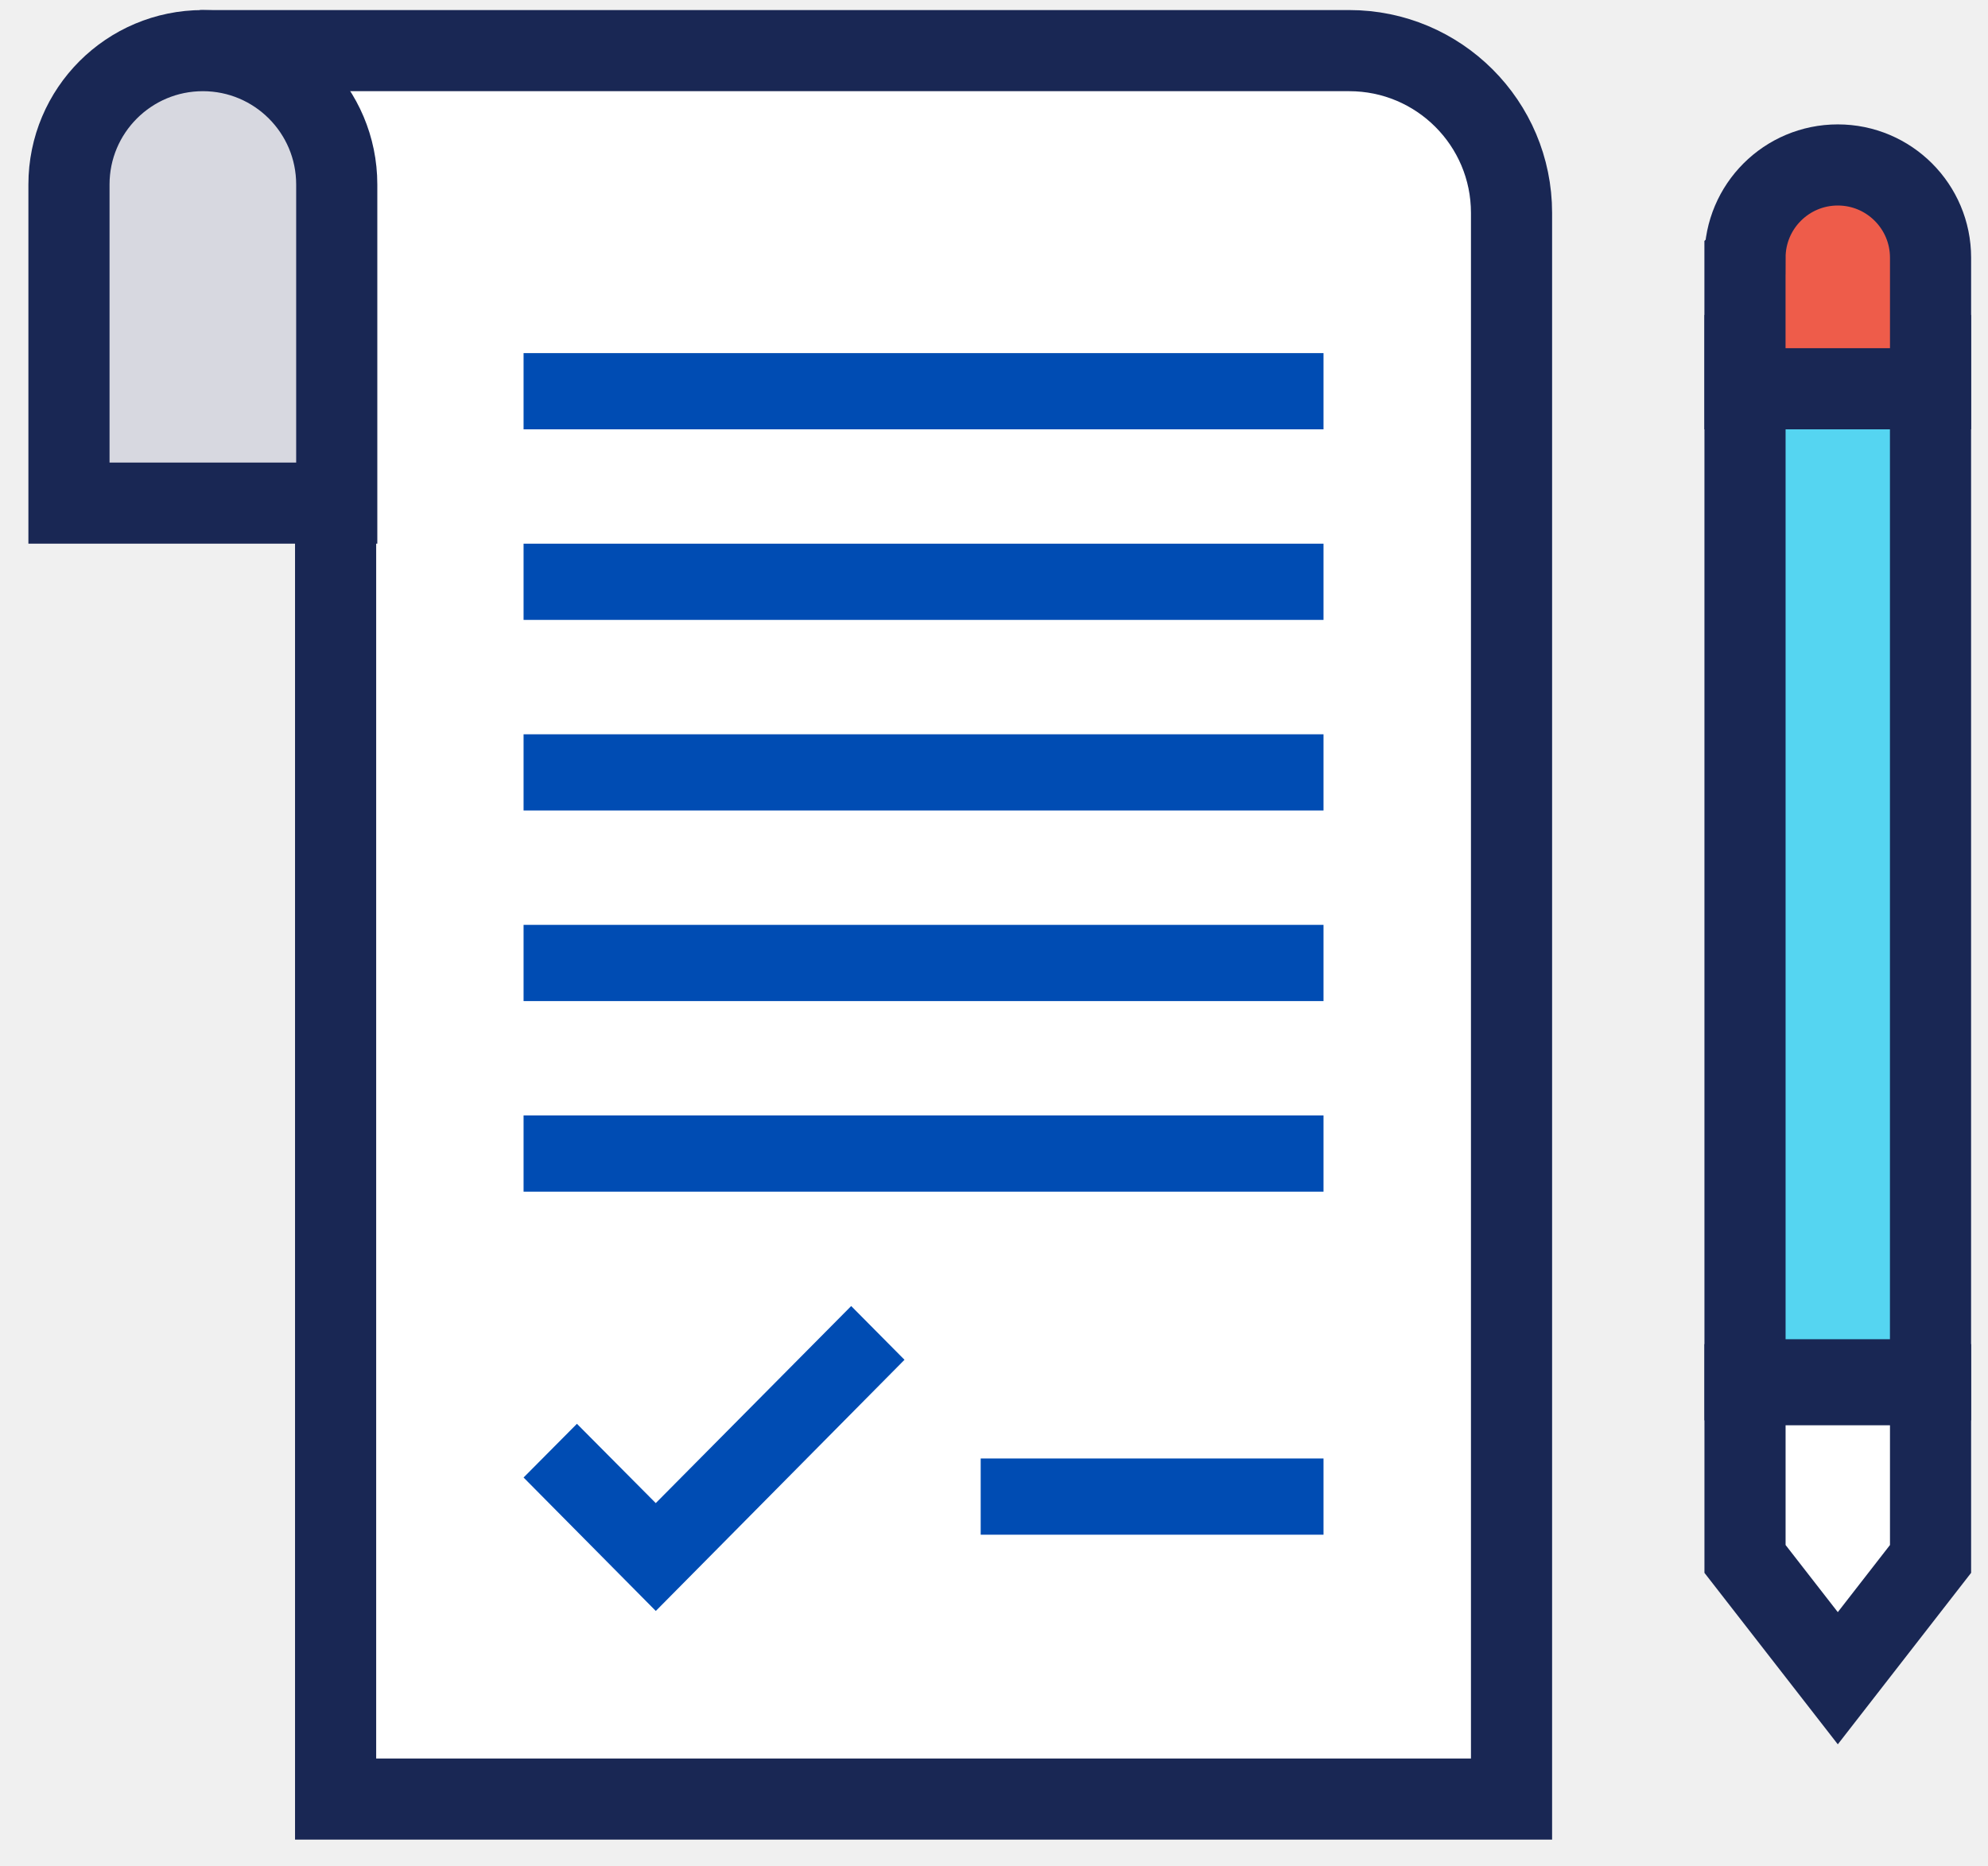
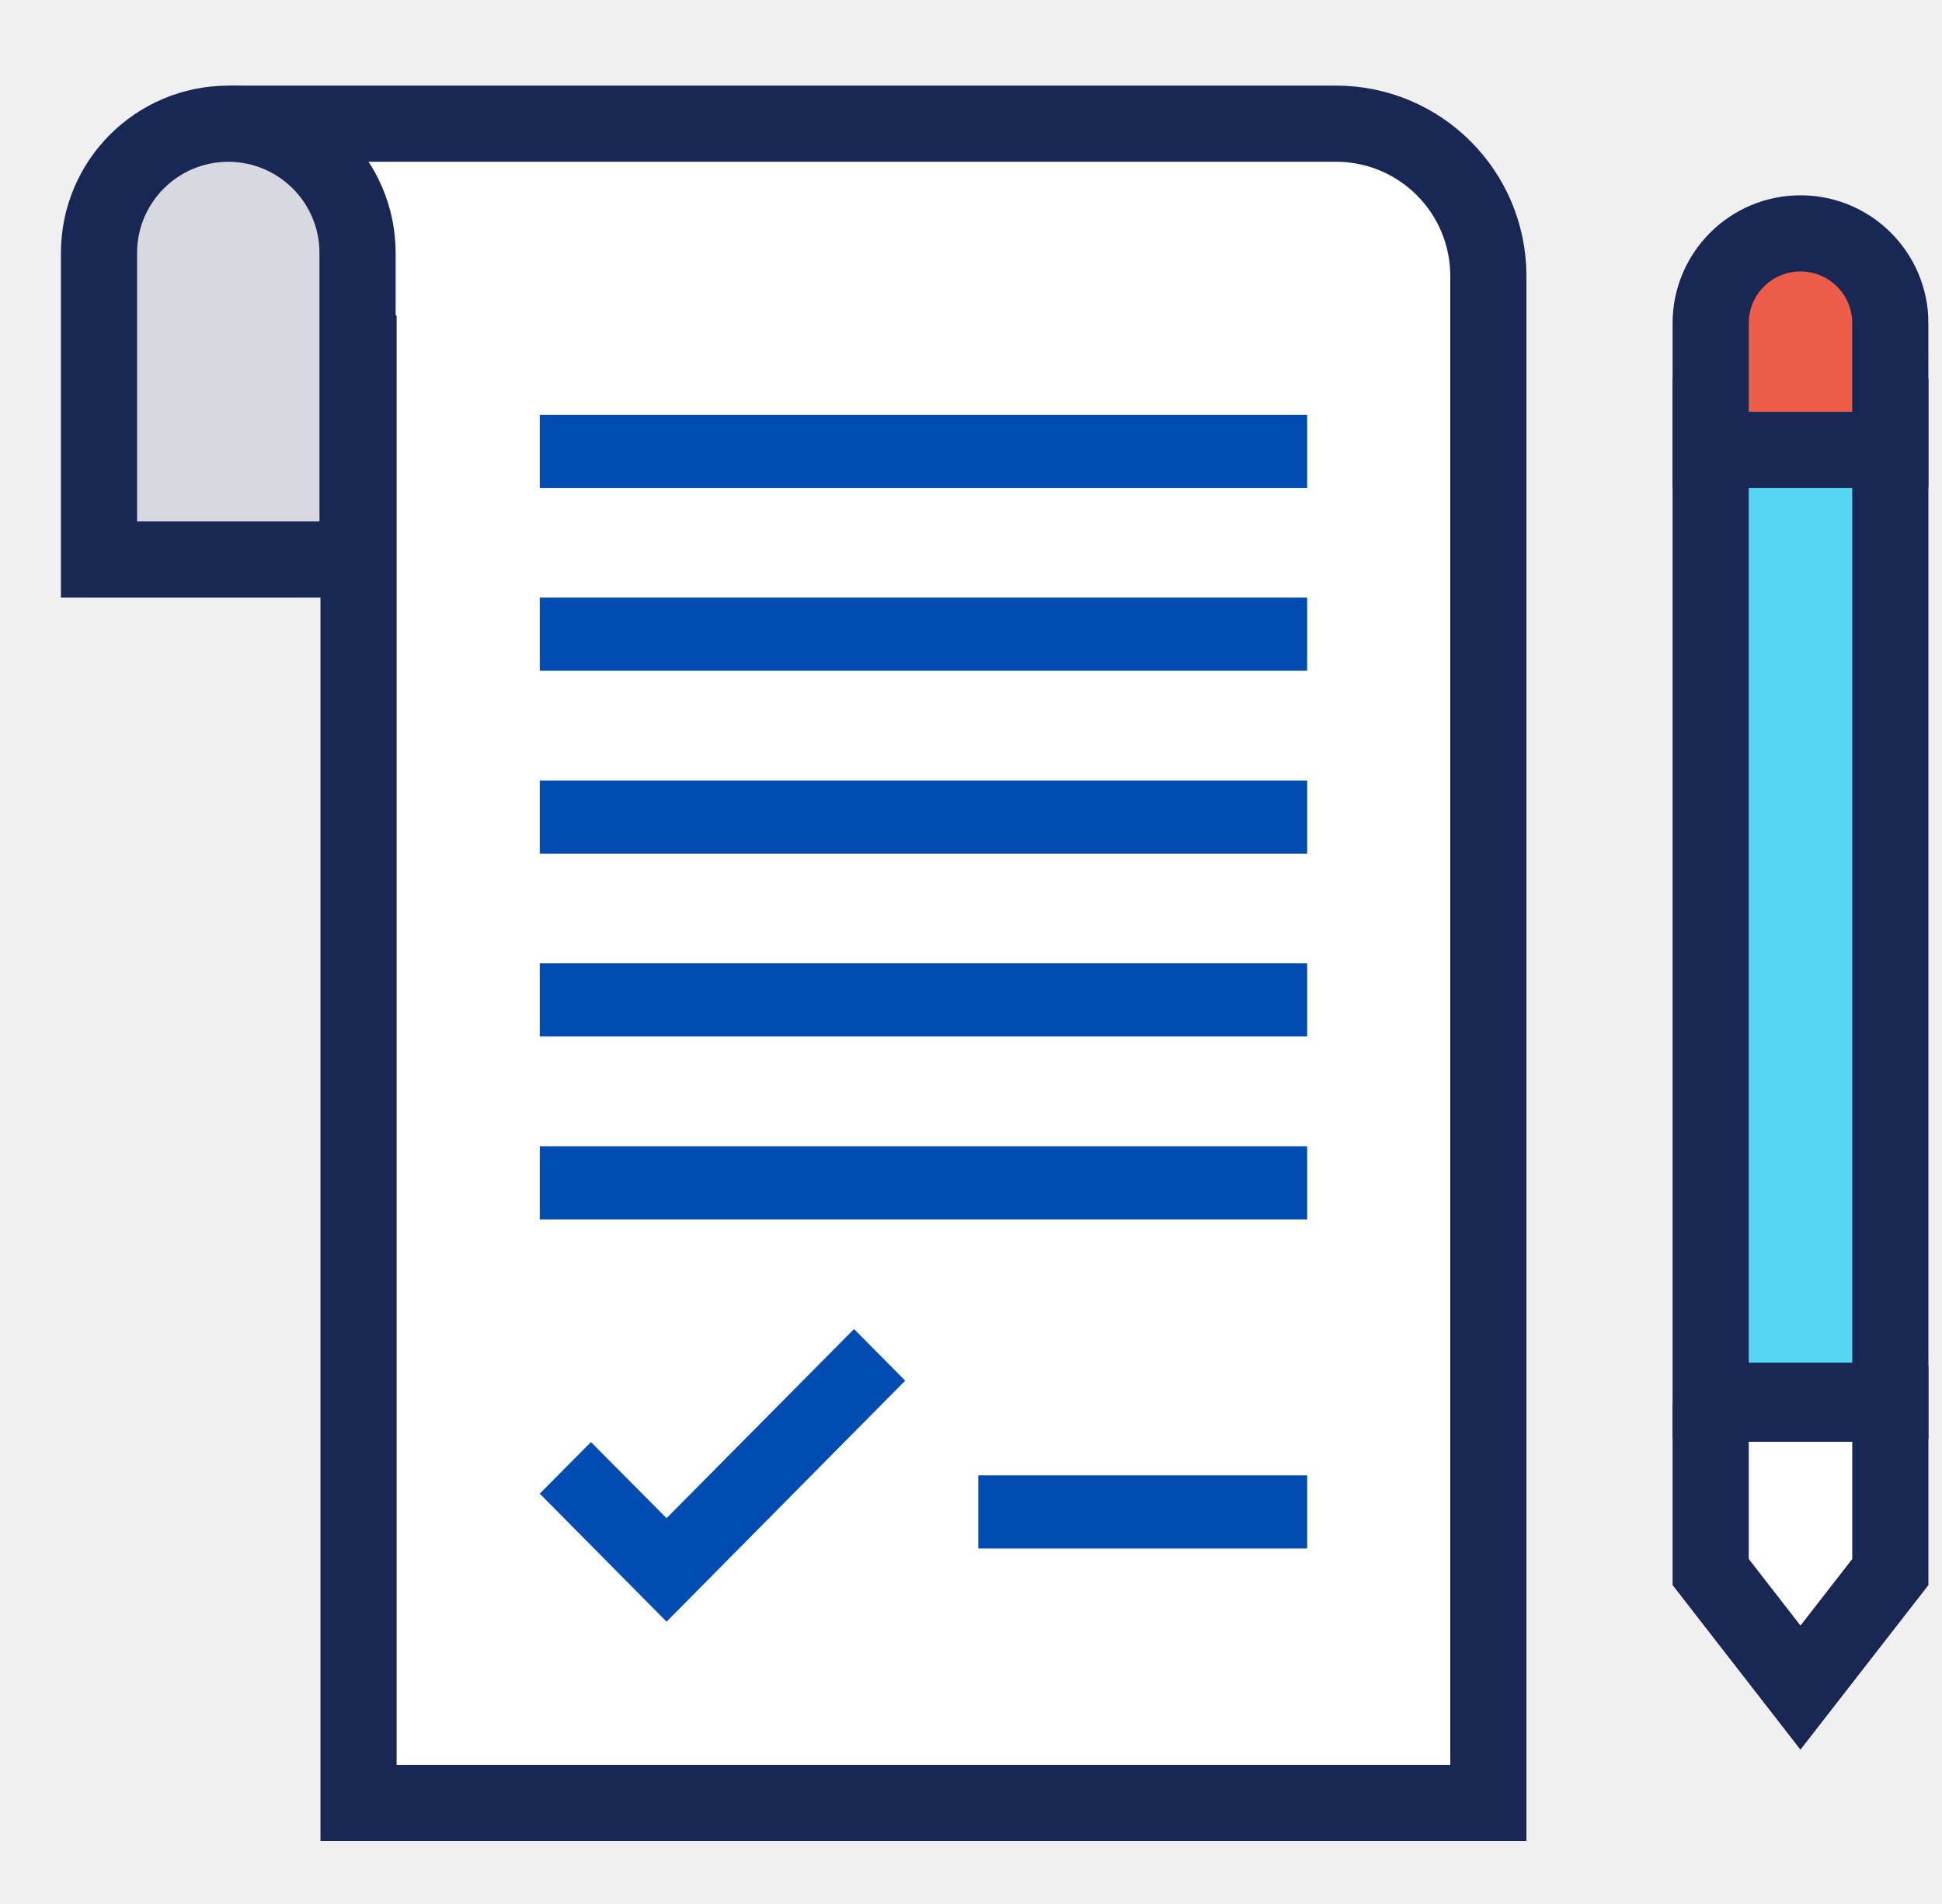
- <svg xmlns="http://www.w3.org/2000/svg" width="49" height="46" viewBox="0 0 49 46" fill="none">
-   <path d="M8.272 6.826v-.333l-.2-.267-2.56-3.416.26-1.562h27.484a4 4 0 014 4v39.103H8.272V6.826z" fill="#fff" stroke="#192754" stroke-width="2" />
-   <path d="M16.163 39.713l-3.258-3.289L14.22 35.1l1.943 1.955 4.817-4.858 1.314 1.325-6.13 6.192z" fill="#004CB3" />
-   <path d="M1.7 4.548a3.3 3.3 0 116.6 0v7.855H1.7V4.548z" fill="#D7D8E0" stroke="#192754" stroke-width="2" />
-   <path fill="#004CB3" d="M24.172 35.955h8.45v1.879h-8.45zm-11.267-8.457h19.717v1.879H12.905zm0-4.698h19.717v1.879H12.905zm0-4.698h19.717v1.879H12.905zm0-4.699h19.717v1.879H12.905zm0-4.698h19.717v1.879H12.905z" />
-   <path fill="#55D5F1" stroke="#192754" stroke-width="2" d="M43.011 8.765h4.572v25.25h-4.572z" />
-   <path d="M43.011 34.136h4.573v4.295l-2.286 2.941-2.287-2.941v-4.295z" fill="#fff" stroke="#192754" stroke-width="2" />
-   <path d="M43.011 6.353a2.286 2.286 0 114.573 0v3.231H43.01v-3.23z" fill="#EE5C4A" stroke="#192754" stroke-width="2" />
+ <svg xmlns="http://www.w3.org/2000/svg" width="51" height="50" viewBox="0 0 51 50" fill="none">
+   <path d="M9.417 8.971v-.333l-.2-.267-2.623-3.499.27-1.624h28.222a4 4 0 014 4v40.1H9.416V8.971z" fill="#fff" stroke="#192754" stroke-width="2" />
+   <path d="M17.505 42.586l-3.33-3.362 1.344-1.354 1.986 1.998 4.923-4.966 1.344 1.355-6.267 6.329z" fill="#004CB3" />
+   <path d="M9.39 6.643v8.051H2.6v-8.05a3.395 3.395 0 116.79 0z" fill="#D7D8E0" stroke="#192754" stroke-width="2" />
+   <path fill="#004CB3" d="M25.691 38.744h8.637v1.921h-8.637zm-11.516-8.643h20.153v1.921H14.175zm0-4.803h20.153v1.921H14.175zm0-4.802h20.153v1.921H14.175zm0-4.802h20.153v1.921H14.175zm0-4.802h20.153v1.921H14.175z" />
+   <path fill="#55D5F1" stroke="#192754" stroke-width="2" d="M44.925 10.932h4.718v25.852h-4.718z" />
+   <path d="M44.925 36.863h4.718v4.42l-2.36 3.035-2.358-3.036v-4.42z" fill="#fff" stroke="#192754" stroke-width="2" />
+   <path d="M49.642 8.488v3.325h-4.717V8.488a2.359 2.359 0 014.718 0z" fill="#EE5C4A" stroke="#192754" stroke-width="2" />
</svg>
